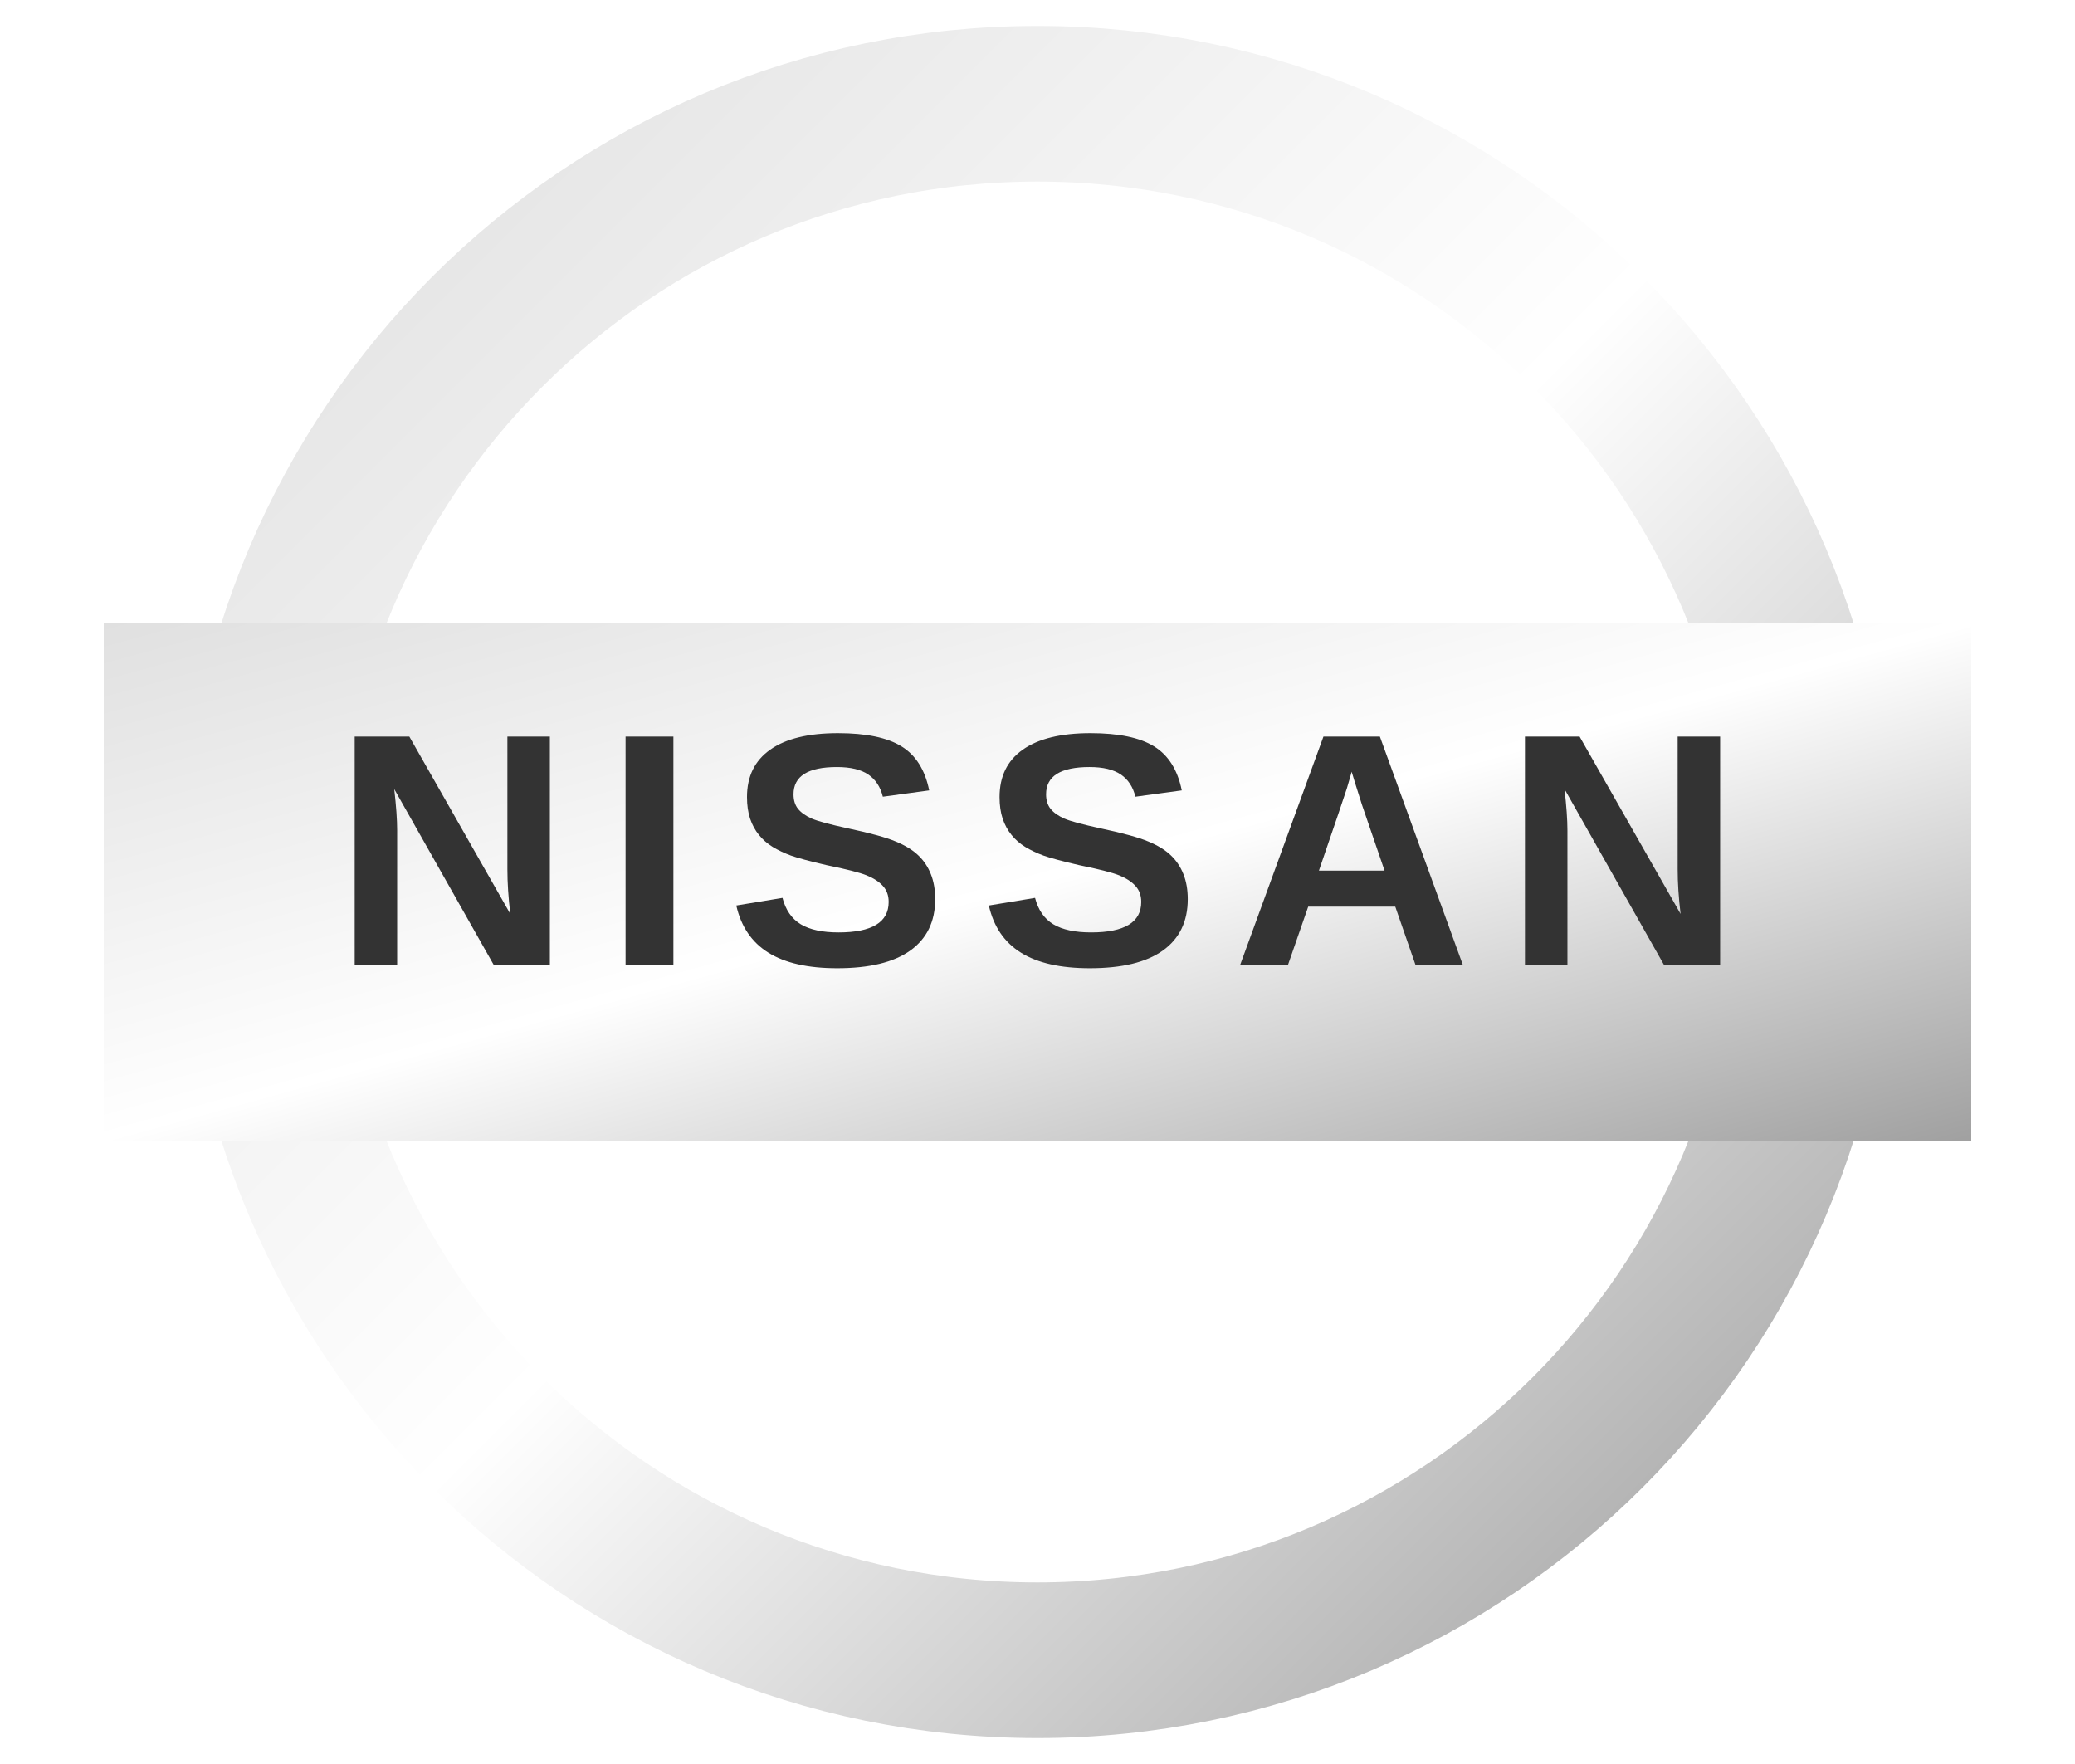
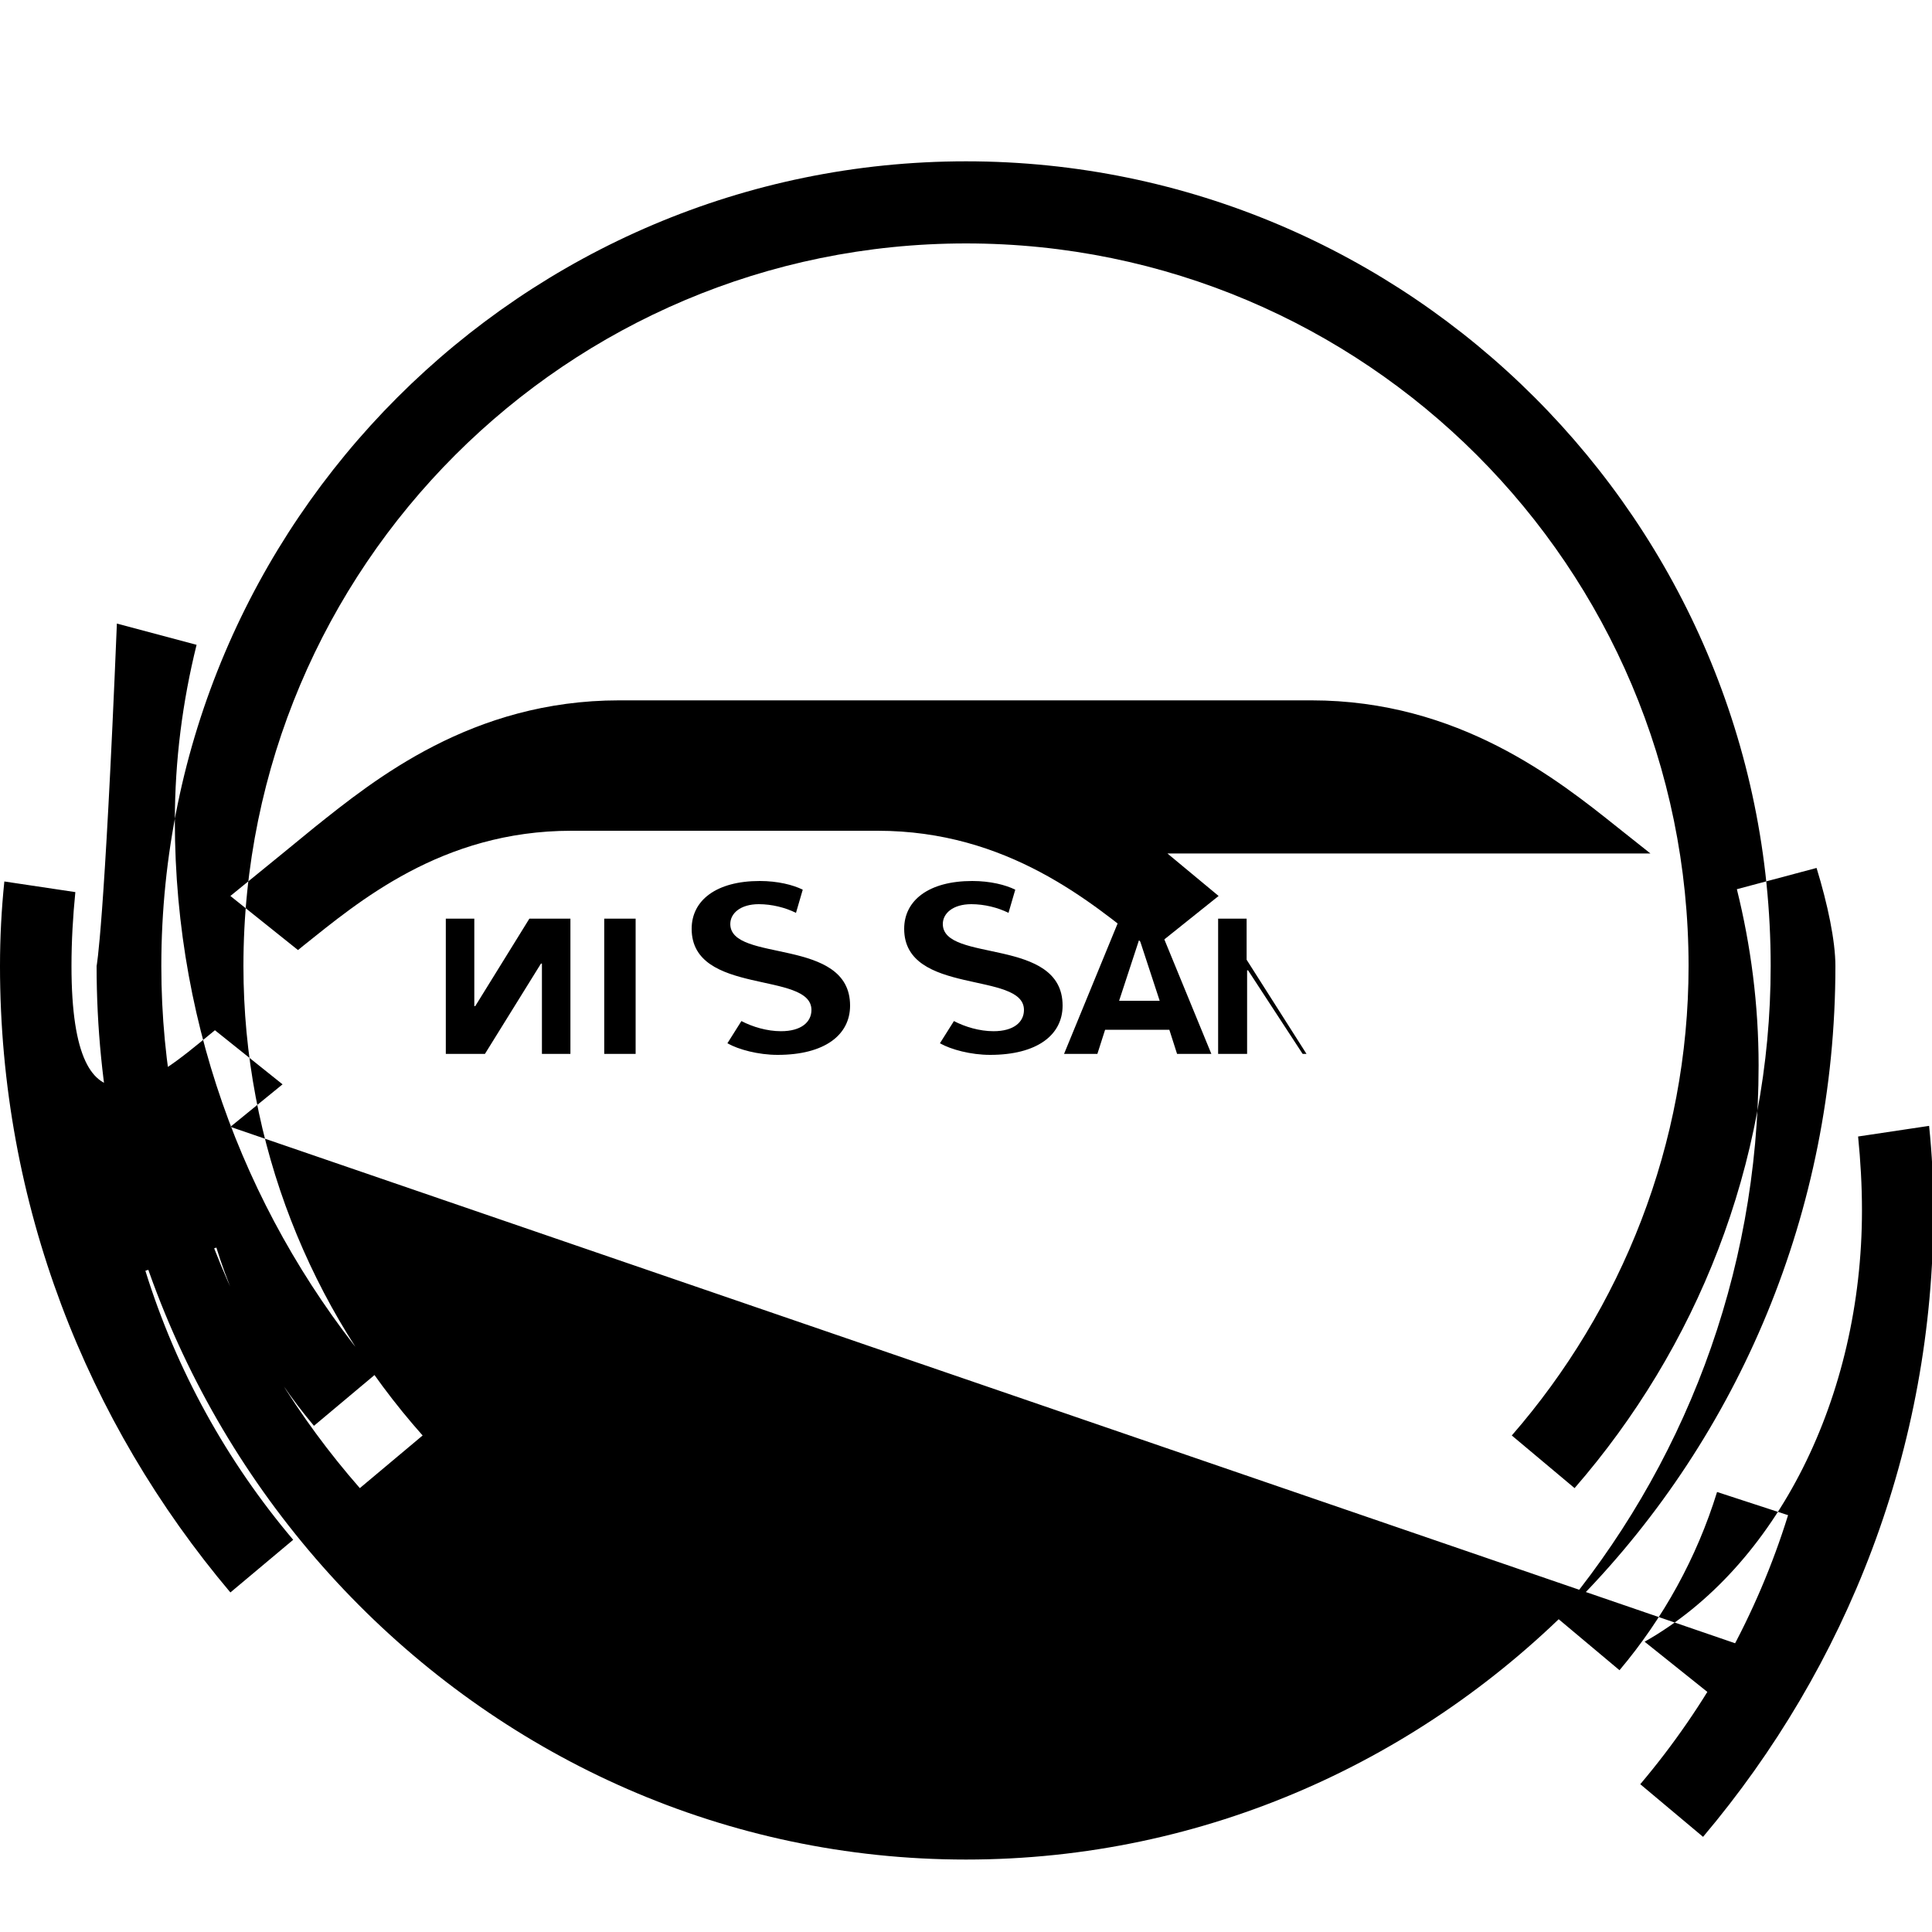
- <svg xmlns="http://www.w3.org/2000/svg" viewBox="0 0 200 170">
-   <defs>
-     <linearGradient id="nissanChrome" x1="0%" y1="0%" x2="100%" y2="100%">
-       <stop offset="0%" style="stop-color:#e0e0e0;stop-opacity:1" />
-       <stop offset="50%" style="stop-color:#ffffff;stop-opacity:1" />
-       <stop offset="100%" style="stop-color:#a0a0a0;stop-opacity:1" />
-     </linearGradient>
-   </defs>
-   <circle cx="100" cy="85" r="75" fill="none" stroke="url(#nissanChrome)" stroke-width="15" />
-   <rect x="10" y="60" width="180" height="50" fill="url(#nissanChrome)" />
-   <text x="100" y="93" font-family="Arial, sans-serif" font-weight="900" font-size="32" text-anchor="middle" fill="#333" letter-spacing="3">NISSAN</text>
+ <svg xmlns="http://www.w3.org/2000/svg" viewBox="0 0 800 800">
+   <path fill="#000" d="M400 66.8c183.6 0 333.2 149.6 333.2 333.2 0 82.6-30.8 158.2-81.2 216.2l-26-21.8C671.4 542.2 699.2 473.8 699.2 400c0-165.2-134-299.2-299.2-299.2S100.8 234.8 100.8 400c0 73.8 27.8 142.2 74.2 194.4l-26 21.8C98.2 558.2 66.8 482.6 66.8 400 66.8 216.4 216.4 66.8 400 66.8zm283.4 286.6-13.6-10.8c-24.8-19.8-65.8-52.6-126.8-52.6H256.4c-61 0-101.4 32.8-126.2 52.6l-13.2 10.8-21.6 17.6 28 22.4 2.2-1.8c22.6-18 57.2-47.6 111-47.6h126.8c53.8 0 88.4 29.6 111 47.6l2.2 1.8 28-22.4-21.2-17.6zM95.4 466.6l21.6-17.6-28-22.4-2.2 1.8C64.2 447 29.6 476.6 29.6 400c0-10.4.6-20.6 1.6-30.6L1.8 365C.6 376.6 0 388.2 0 400c0 98.6 35.8 188.8 95.4 259.4l26-21.8c-27.4-32.4-48.4-70.2-61.2-111.4l29.4-9.6c8.4 27.2 22.2 52.2 40.4 73.8l26-21.8c-52-61.6-83.6-141.2-83.6-228.6 0-25.2 3.2-49.6 9-73l-33-8.8C43.2 384.8 40 400 40 400c0 204 161.4 370 360 370s360-166 360-370c0-10.4-3.2-25.6-7.8-40.6l-33 8.8c5.8 23.4 9 47.8 9 73 0 87.4-31.6 167-83.6 228.6l26 21.8c18.2-21.6 32-46.6 40.4-73.8l29.4 9.6c-12.8 41.2-33.8 79-61.2 111.4l26 21.8c59.6-70.6 95.4-160.8 95.4-259.4 0-11.8-.6-23.4-1.8-35l-29.4 4.4c1 10 1.6 20.2 1.6 30.6 0 77.2-35.2 147.6-90 178.6l28 22.4 21.6-17.6z" />
+   <path fill="#000" d="M185.8 436.4h15l23.2-37.4h.4v37.4h11.8v-56h-17l-22.4 36.2h-.4v-36.2h-11.8v56h1.2zm64.4 0h13v-56h-13v56zm56.8-13.6c4.6 2.4 10.6 4.2 16.4 4.2 8.4 0 12.6-3.8 12.6-8.8 0-16.2-49.6-5.8-49.6-33.6 0-11.8 10.2-19.8 28.2-19.8 7.4 0 13.8 1.6 17.8 3.6l-2.8 9.6c-4.4-2.2-10-3.6-15.4-3.6-7.6 0-11.8 3.8-11.8 8.2 0 16.2 49.6 5.2 49.6 33.8 0 12.2-10.6 20.4-30 20.4-8 0-16.2-2.2-20.8-4.8l5.8-9.2zm88 0c4.6 2.4 10.6 4.2 16.4 4.2 8.4 0 12.6-3.8 12.6-8.8 0-16.2-49.6-5.8-49.6-33.6 0-11.8 10.2-19.8 28.2-19.8 7.4 0 13.8 1.6 17.8 3.6l-2.8 9.6c-4.4-2.2-10-3.6-15.4-3.6-7.6 0-11.8 3.8-11.8 8.2 0 16.2 49.6 5.2 49.6 33.8 0 12.2-10.6 20.4-30 20.4-8 0-16.2-2.2-20.8-4.8l5.8-9.2zm64.2 3.6h25l3.2 10h14.2l-23-56h-15l-23 56h13.8l3.2-10h1.6zm4.2-12 8.2-25h.4l8.2 25h-16.8zm63.4 22h14.2l-24.8-39v-17h-11.8v56h12v-34.6h.4l22.6 34.6h7.4z" />
</svg>
